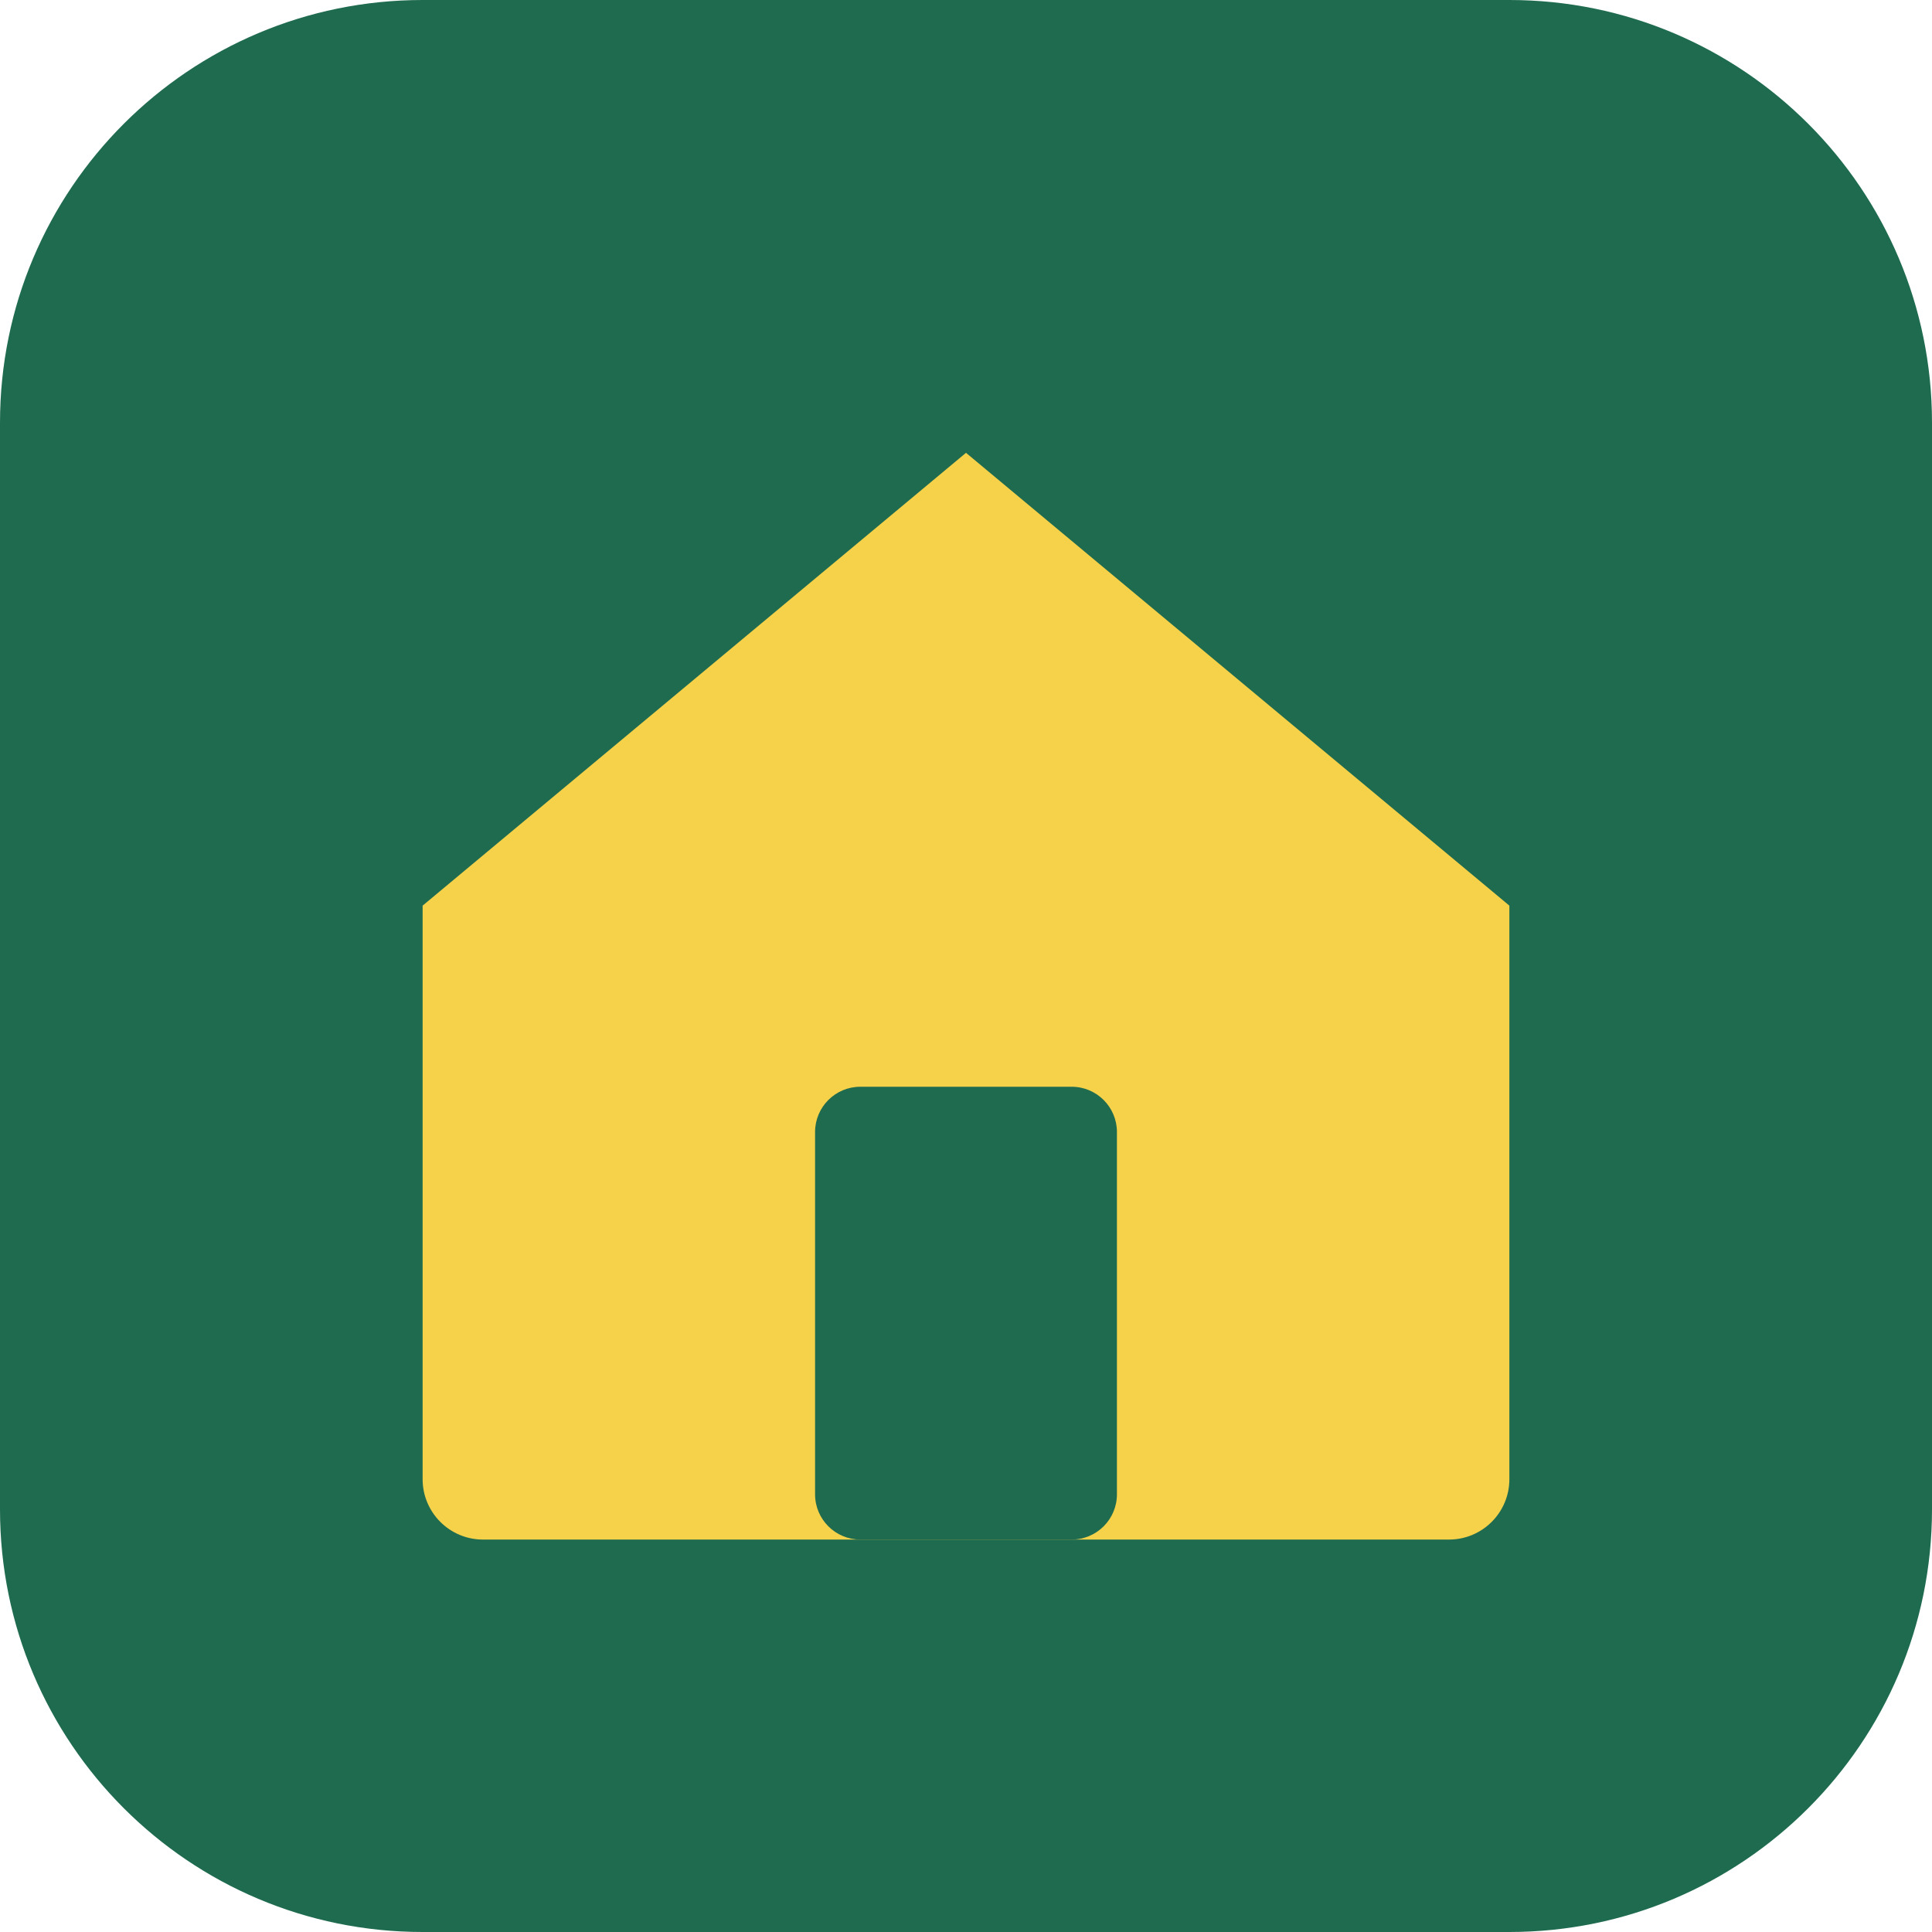
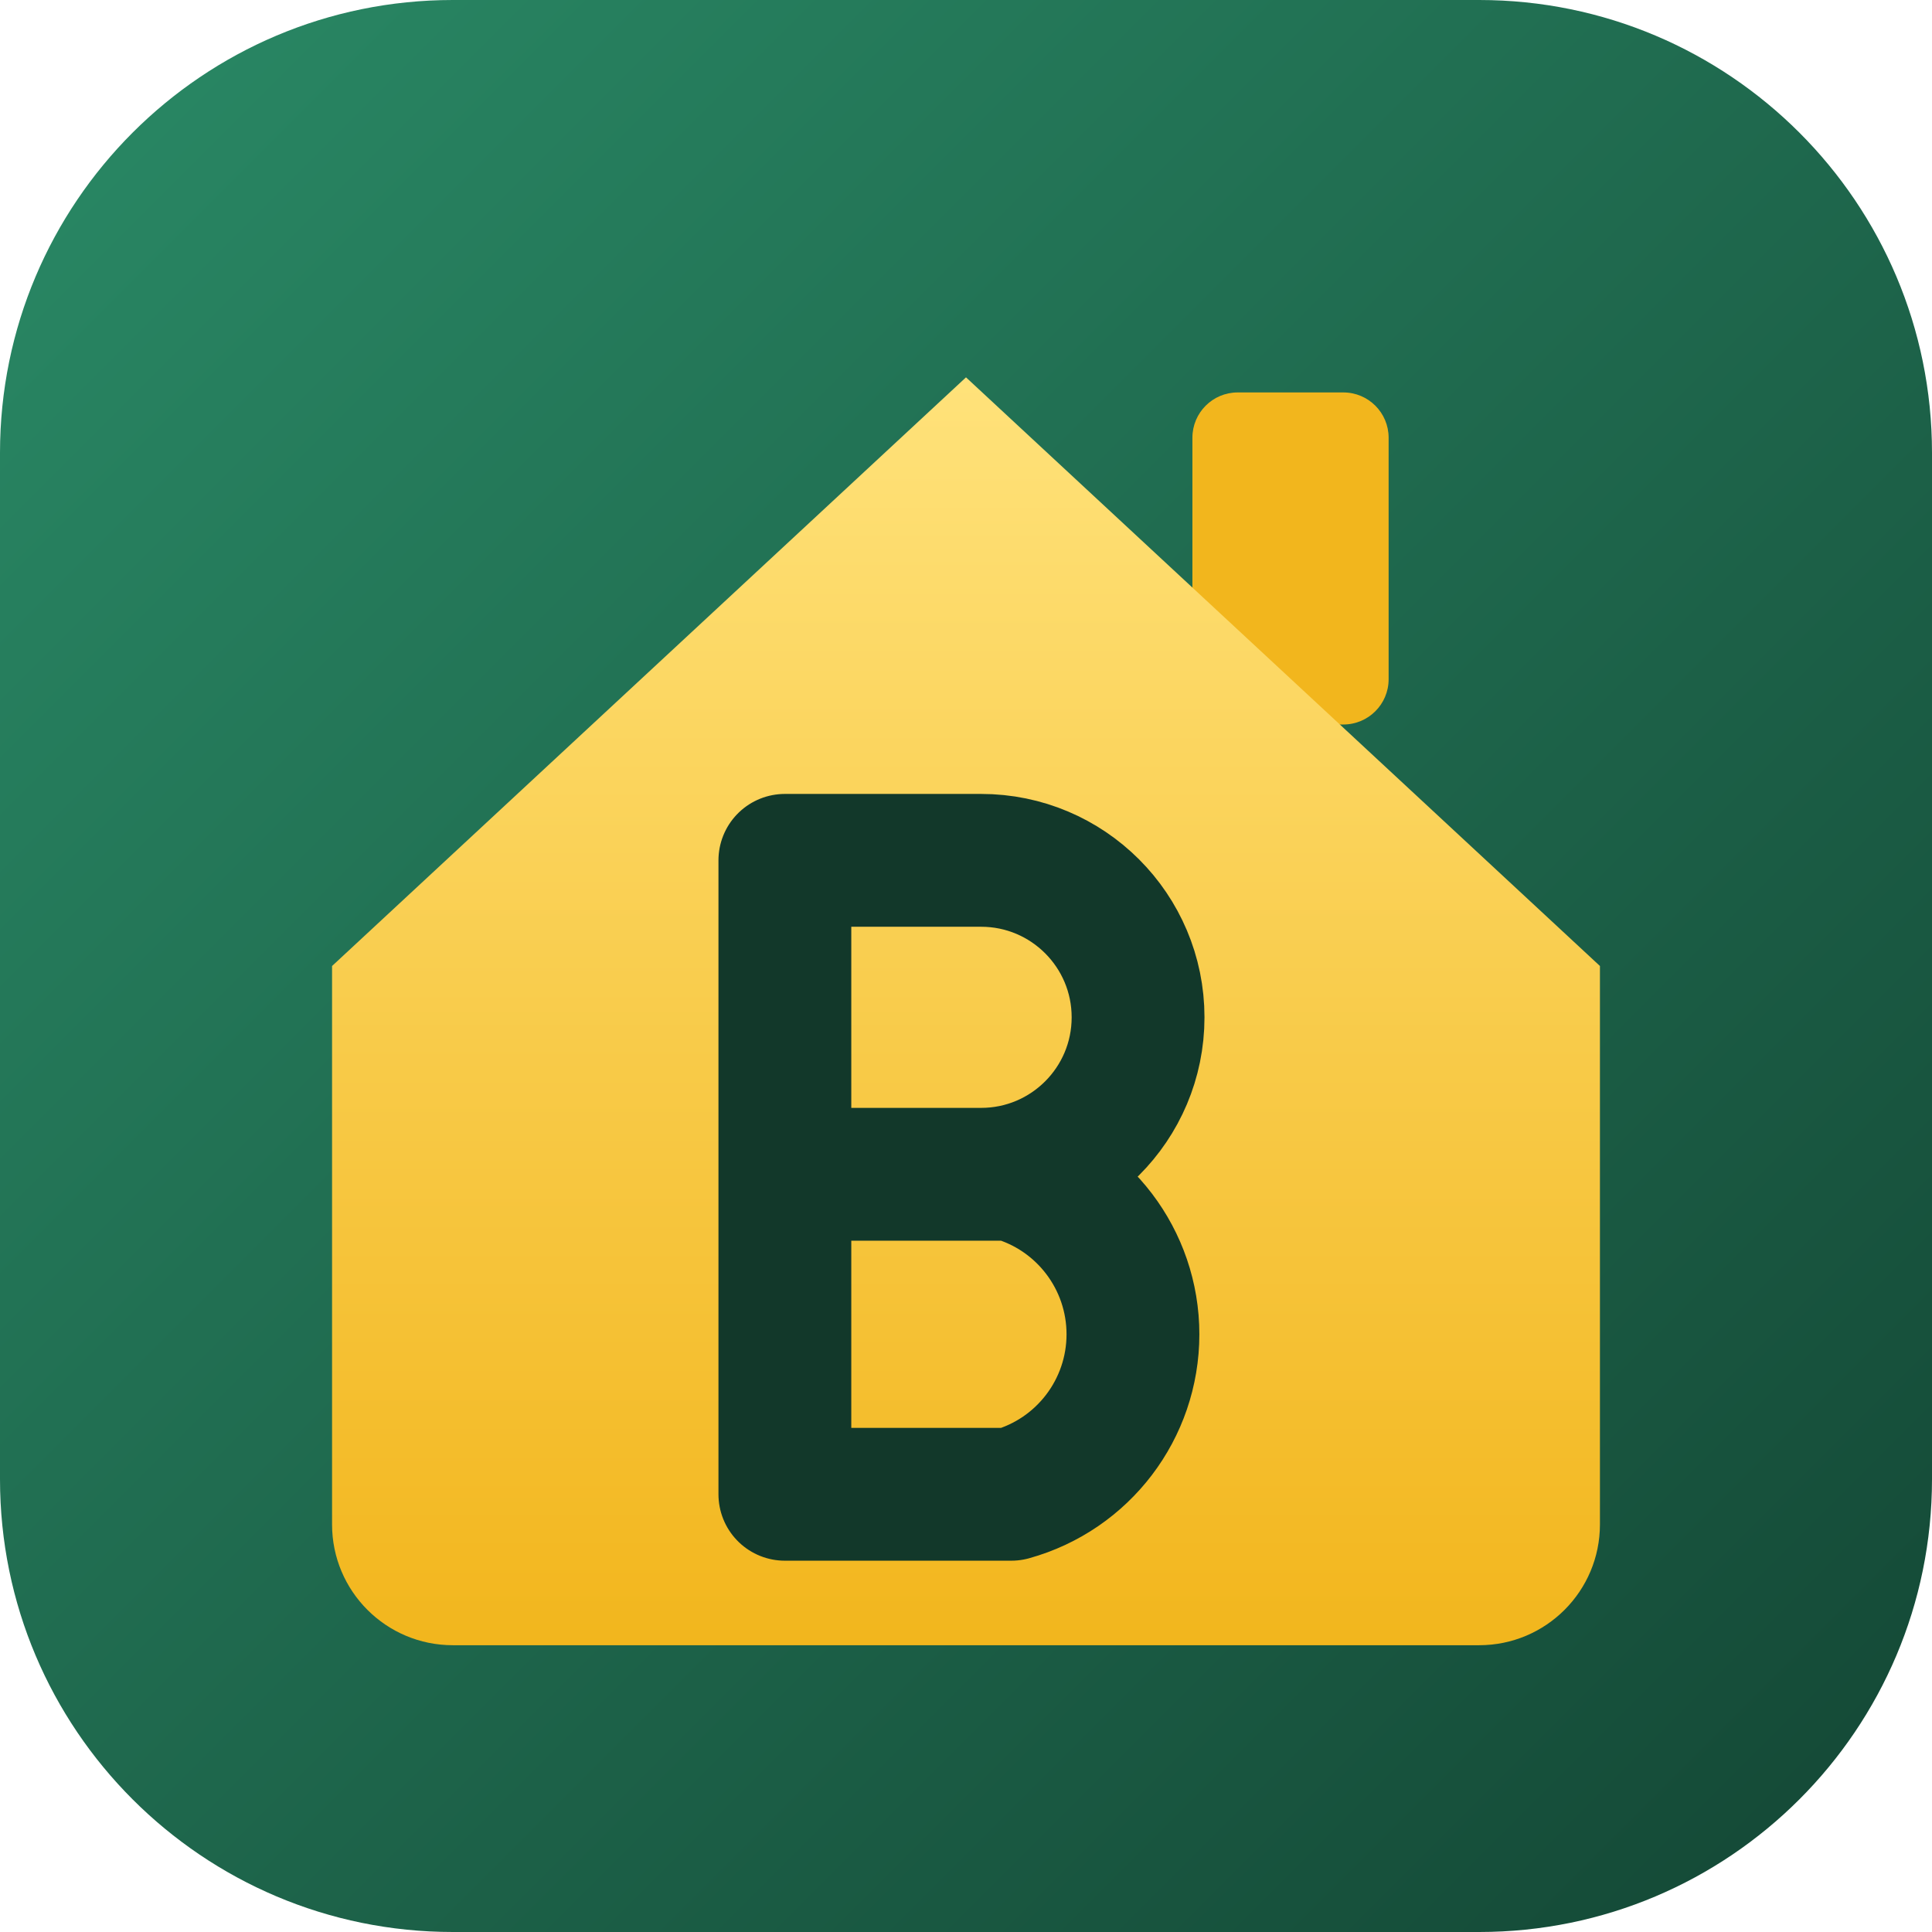
<svg xmlns="http://www.w3.org/2000/svg" viewBox="0 0 64 64">
-   <rect width="64" height="64" rx="14" fill="#1f6b4f" />
-   <path d="M14 30 32 15l18 15v19a2 2 0 0 1-2 2H16a2 2 0 0 1-2-2z" fill="#f6d24a" />
-   <rect x="27" y="36" width="10" height="15" rx="1.5" fill="#1f6b4f" />
+   <defs>
+     <linearGradient id="t" x1="0" y1="0" x2="1" y2="1">
+       <stop offset="0" stop-color="#2a8a66" />
+       <stop offset="1" stop-color="#134634" />
+     </linearGradient>
+     <linearGradient id="h" x1="0" y1="0" x2="0" y2="1">
+       <stop offset="0" stop-color="#ffe27a" />
+       <stop offset="1" stop-color="#f2b61d" />
+     </linearGradient>
+   </defs>
+   <rect width="64" height="64" rx="15" fill="url(#t)" />
+   <rect x="39.5" y="13" width="6.5" height="11" rx="1.5" fill="#f2b61d" />
+   <path d="M11 32 32 12.5 53 32v18.5a4 4 0 0 1-4 4H15a4 4 0 0 1-4-4Z" fill="url(#h)" />
+   <path d="M26 28.5v21M26 28.5h6.5a5.2 5.2 0 0 1 0 10.4H26m0 0h7.5a5.5 5.5 0 0 1 0 10.6H26" fill="none" stroke="#12382a" stroke-width="4.4" stroke-linecap="round" stroke-linejoin="round" />
</svg>
